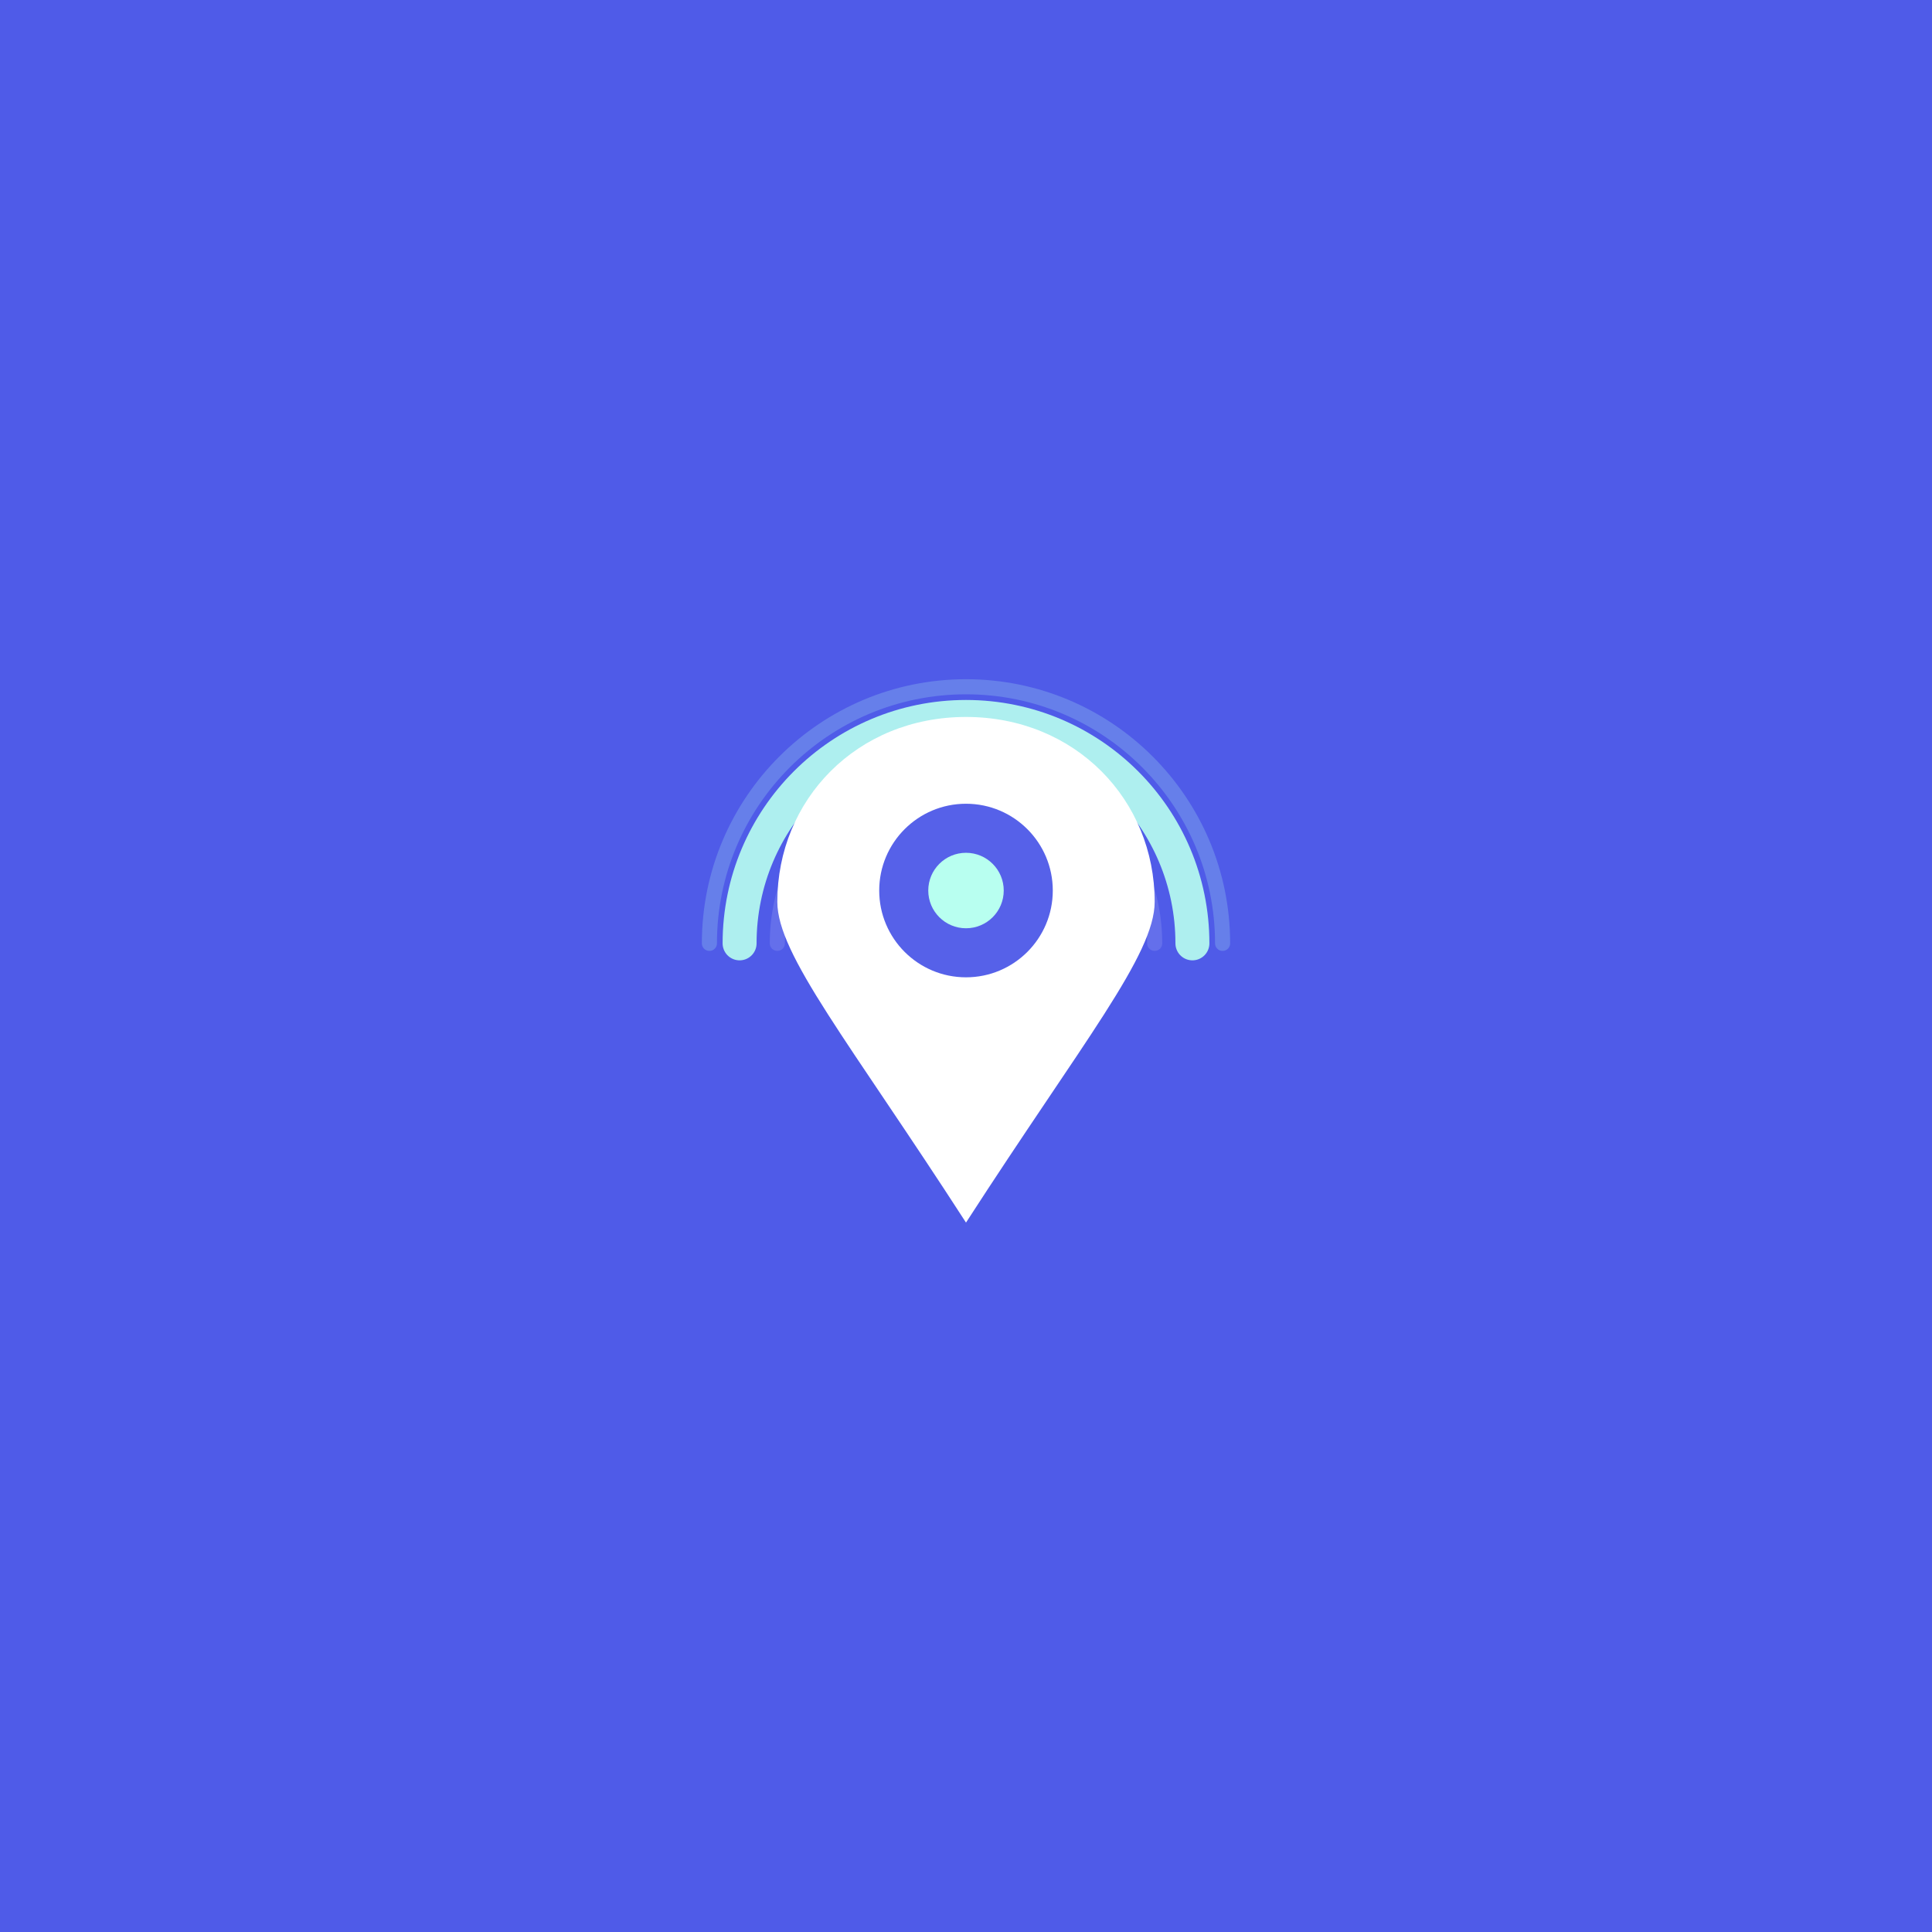
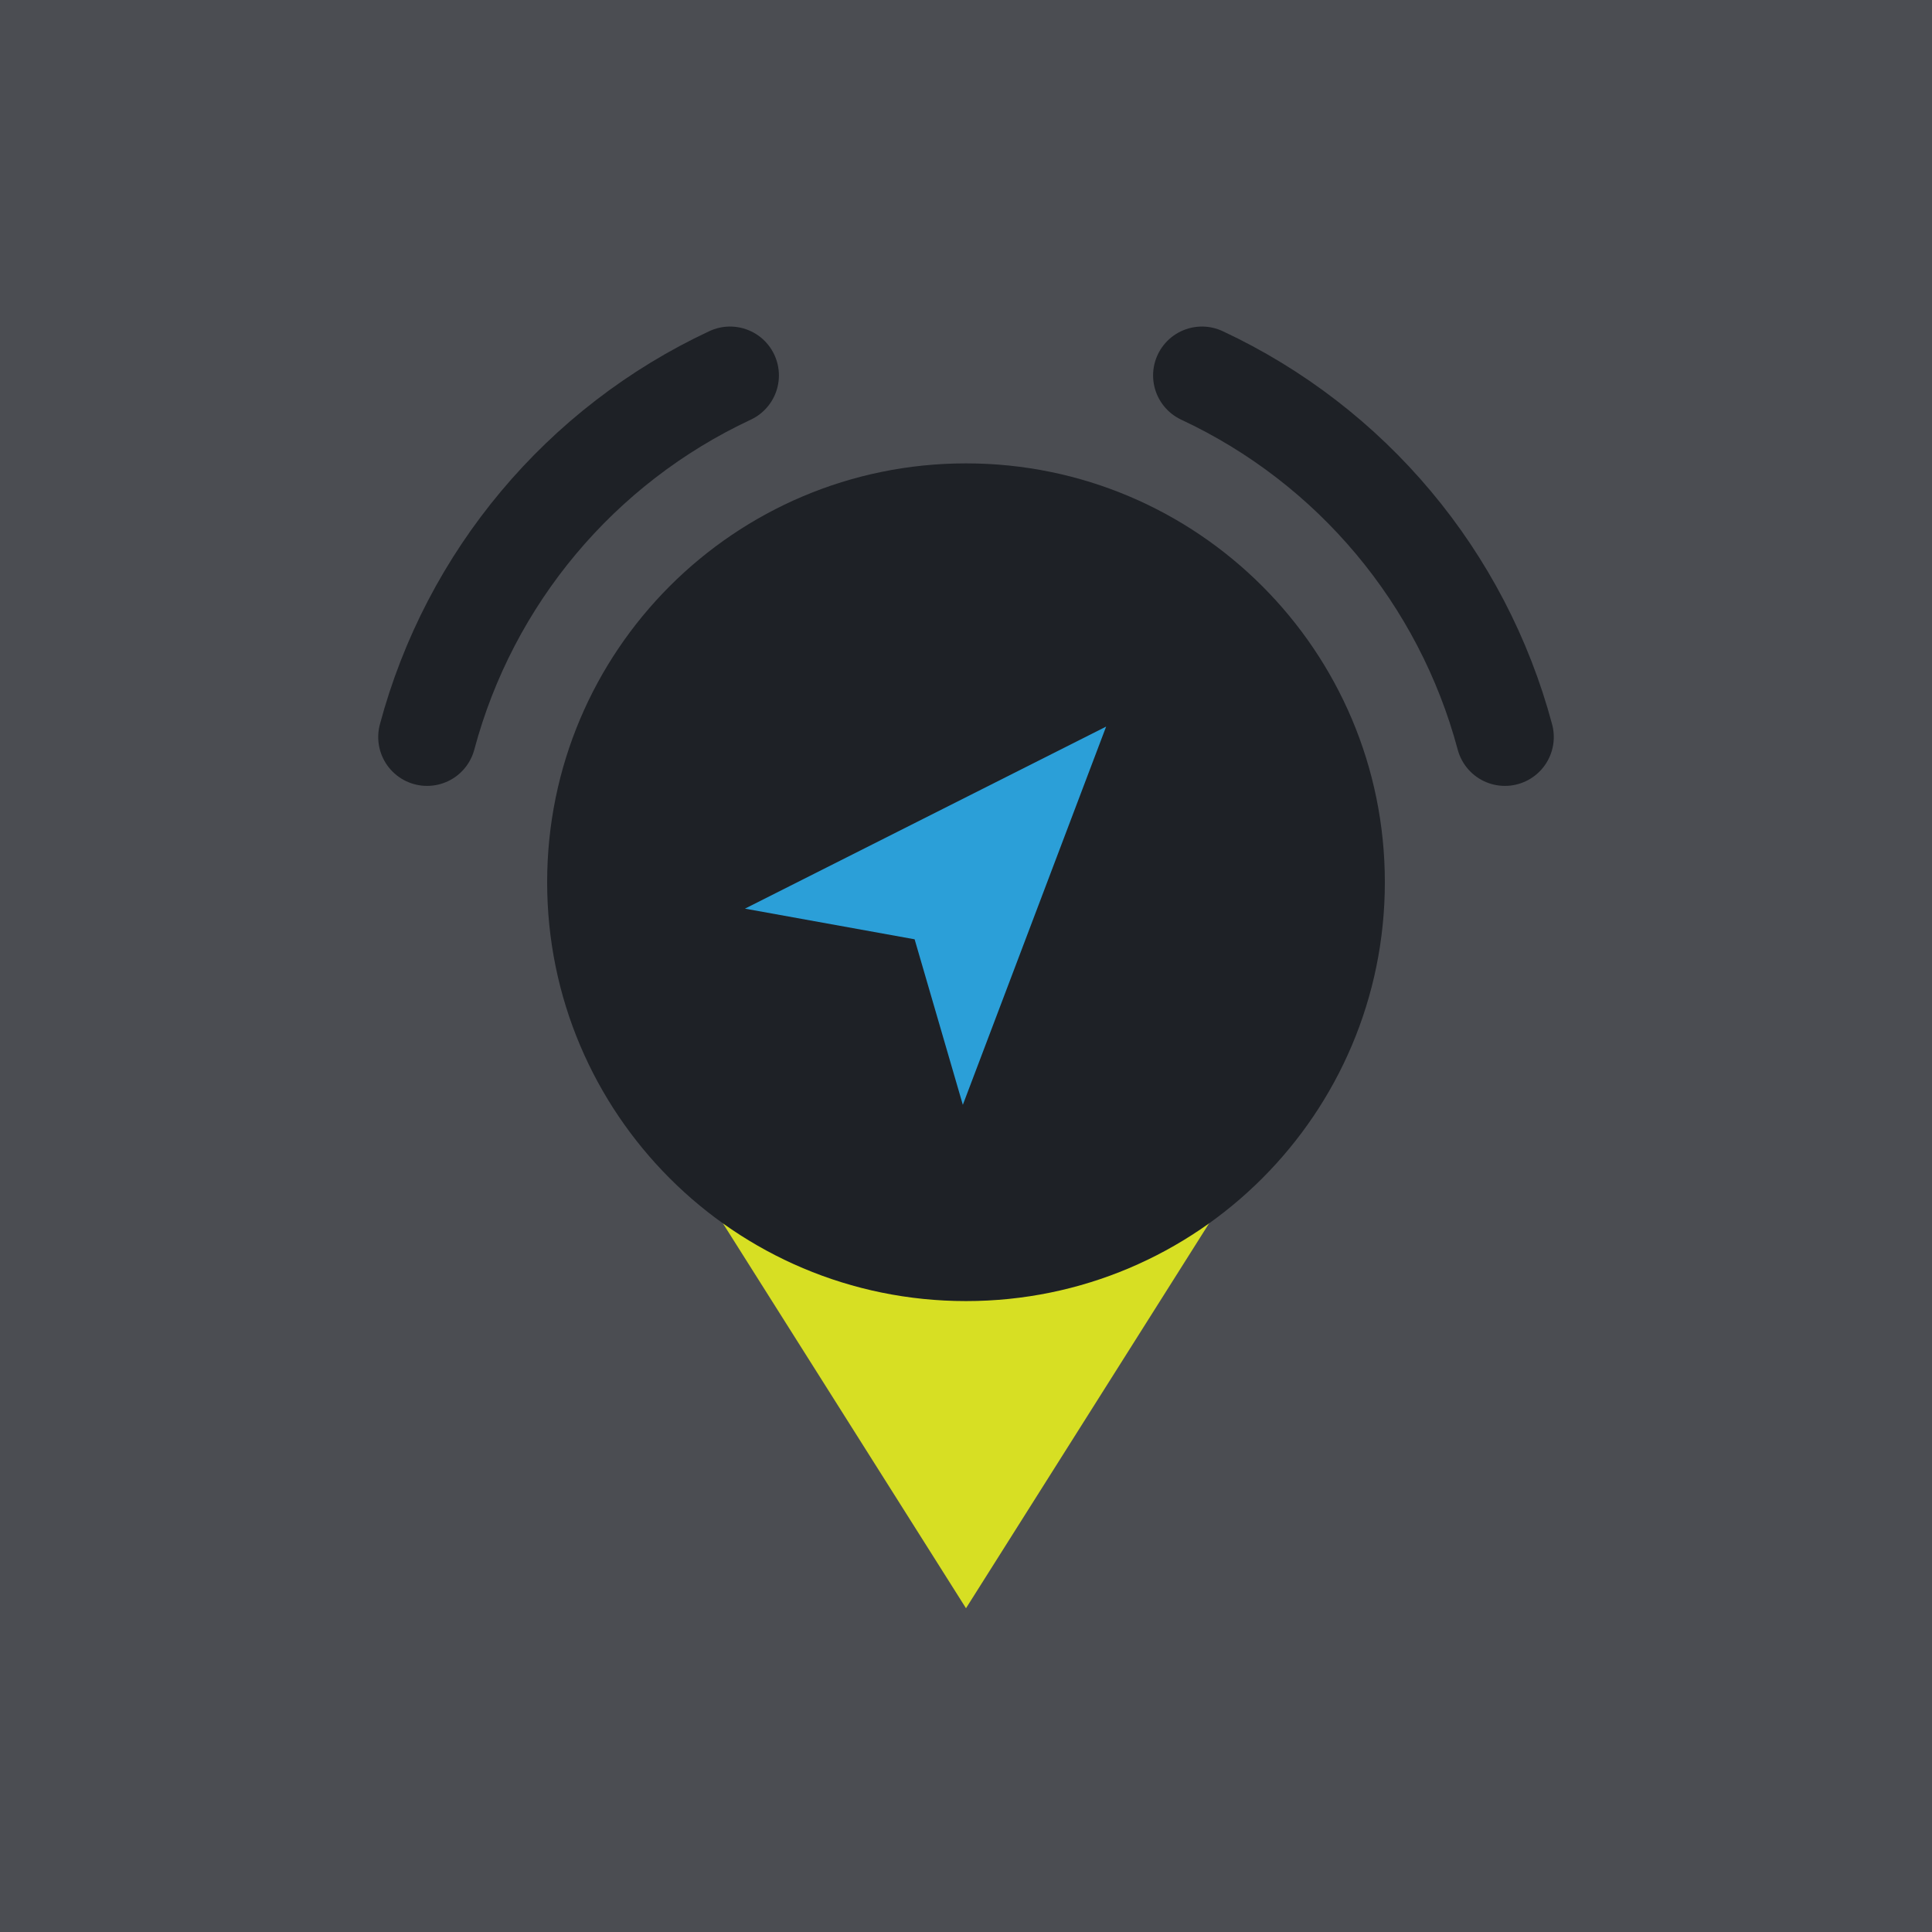
<svg xmlns="http://www.w3.org/2000/svg" viewBox="0 0 1024 1024">
-   <rect width="1024" height="1024" fill="#4F5BE8" />
-   <g transform="translate(512, 512) scale(4) translate(-64, -64)">
-     <g transform="translate(0, 7)">
-       <path d="M 30 54 A 34 34 0 1 1 98 54" fill="none" stroke="#B8FFF0" stroke-width="2" stroke-linecap="round" opacity="0.22" />
-       <path d="M 34 54 A 30 30 0 1 1 94 54" fill="none" stroke="#B8FFF0" stroke-width="4.5" stroke-linecap="round" opacity="0.9" />
-       <path d="M 39 54 A 25 25 0 1 1 89 54" fill="none" stroke="rgba(255,255,255,0.35)" stroke-width="2" stroke-linecap="round" opacity="0.35" />
-       <path d="M64 24 C49.5 24 39 35 39 48.5 C39 55.5 48.5 67 64 91 C79.5 67 89 55.5 89 48.5 C89 35 78.5 24 64 24 Z" fill="#FFFFFF" />
-       <circle cx="64" cy="47" r="11.5" fill="#4F5BE8" opacity="0.96" />
-       <circle cx="64" cy="47" r="5" fill="#B8FFF0" />
+   <rect width="1024" height="1024" fill="#4B4D52" />
+   <g transform="translate(512, 512) scale(7.4) translate(-64, -60)">
+     <path d="M 25.4 43.6 A 40 40 0 0 1 47.1 17.7" fill="none" stroke="#1E2126" stroke-width="7" stroke-linecap="round" />
+     <path d="M 80.9 17.7 A 40 40 0 0 1 102.6 43.6" fill="none" stroke="#1E2126" stroke-width="7" stroke-linecap="round" />
+     <path d="M 40 68 L 88 68 L 64 106 Z" fill="#D7DF23" />
+     <circle cx="64" cy="54" r="30" fill="#1E2126" />
+     <g transform="translate(64, 54) rotate(42)">
+       <path d="M 0 -15 L 10.5 12 L 0 5.5 L -10.5 12 Z" fill="#2B9FD8" />
    </g>
  </g>
</svg>
